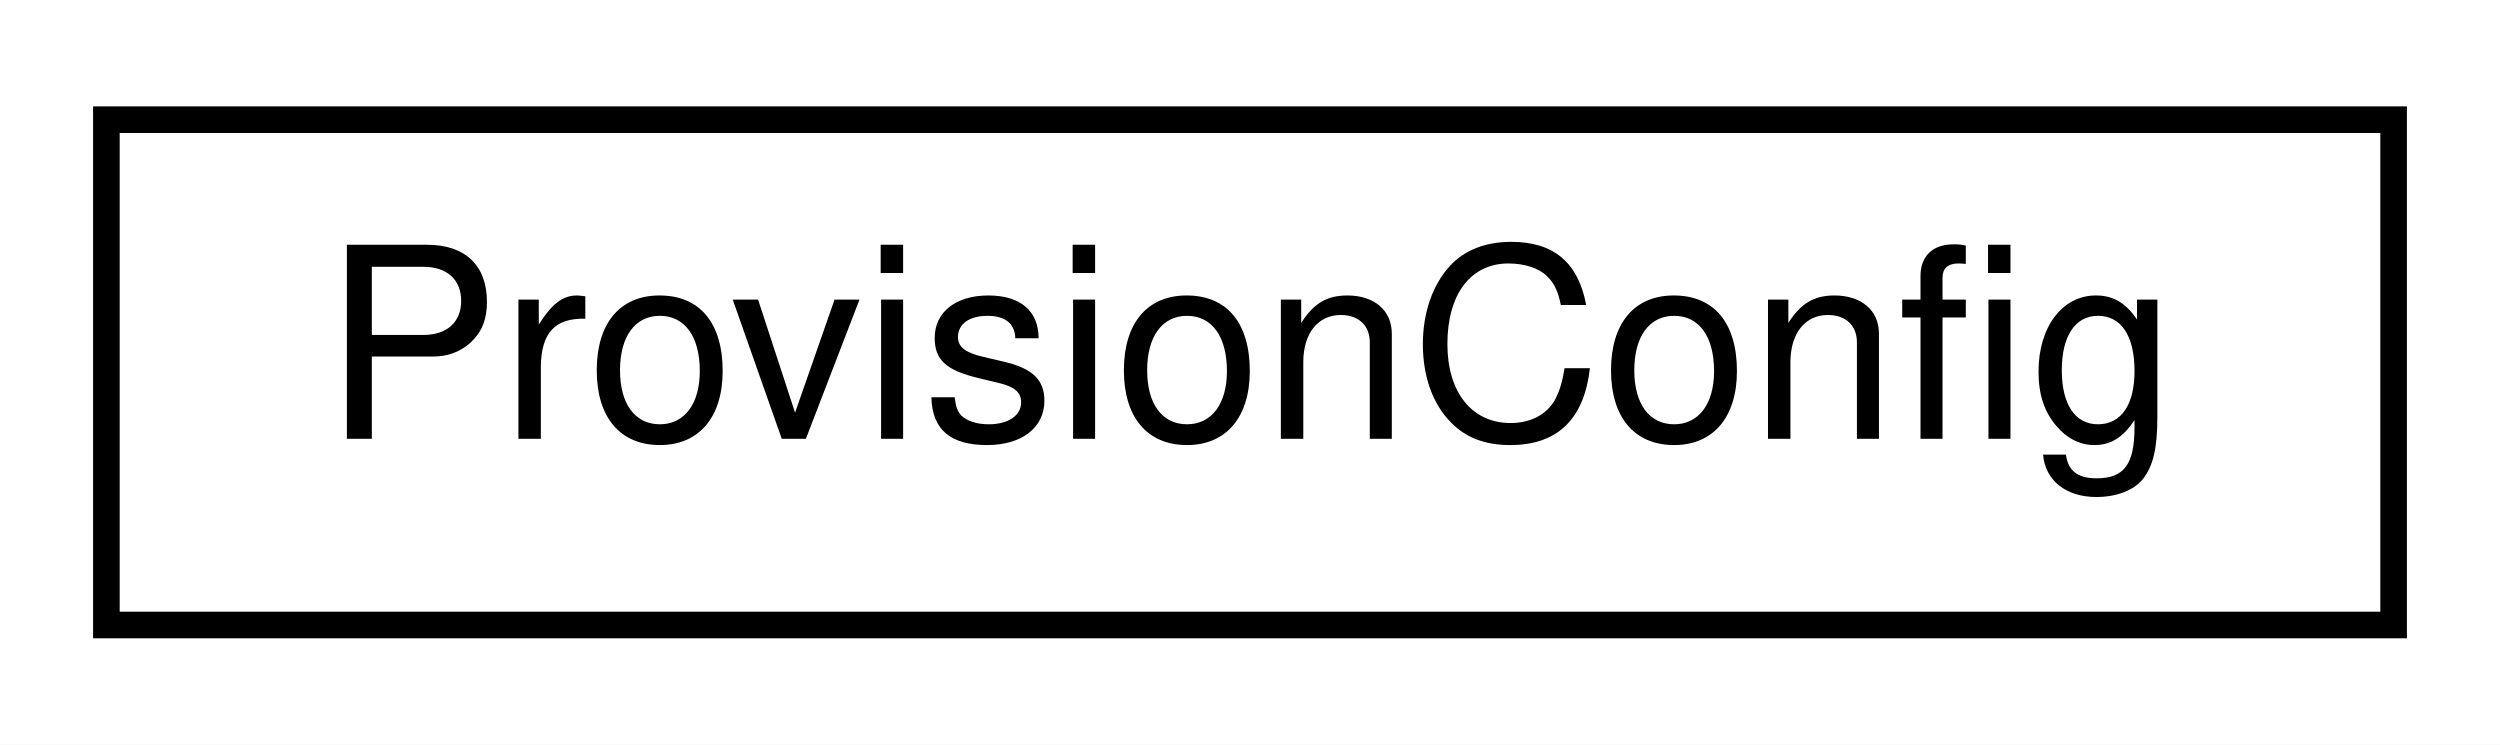
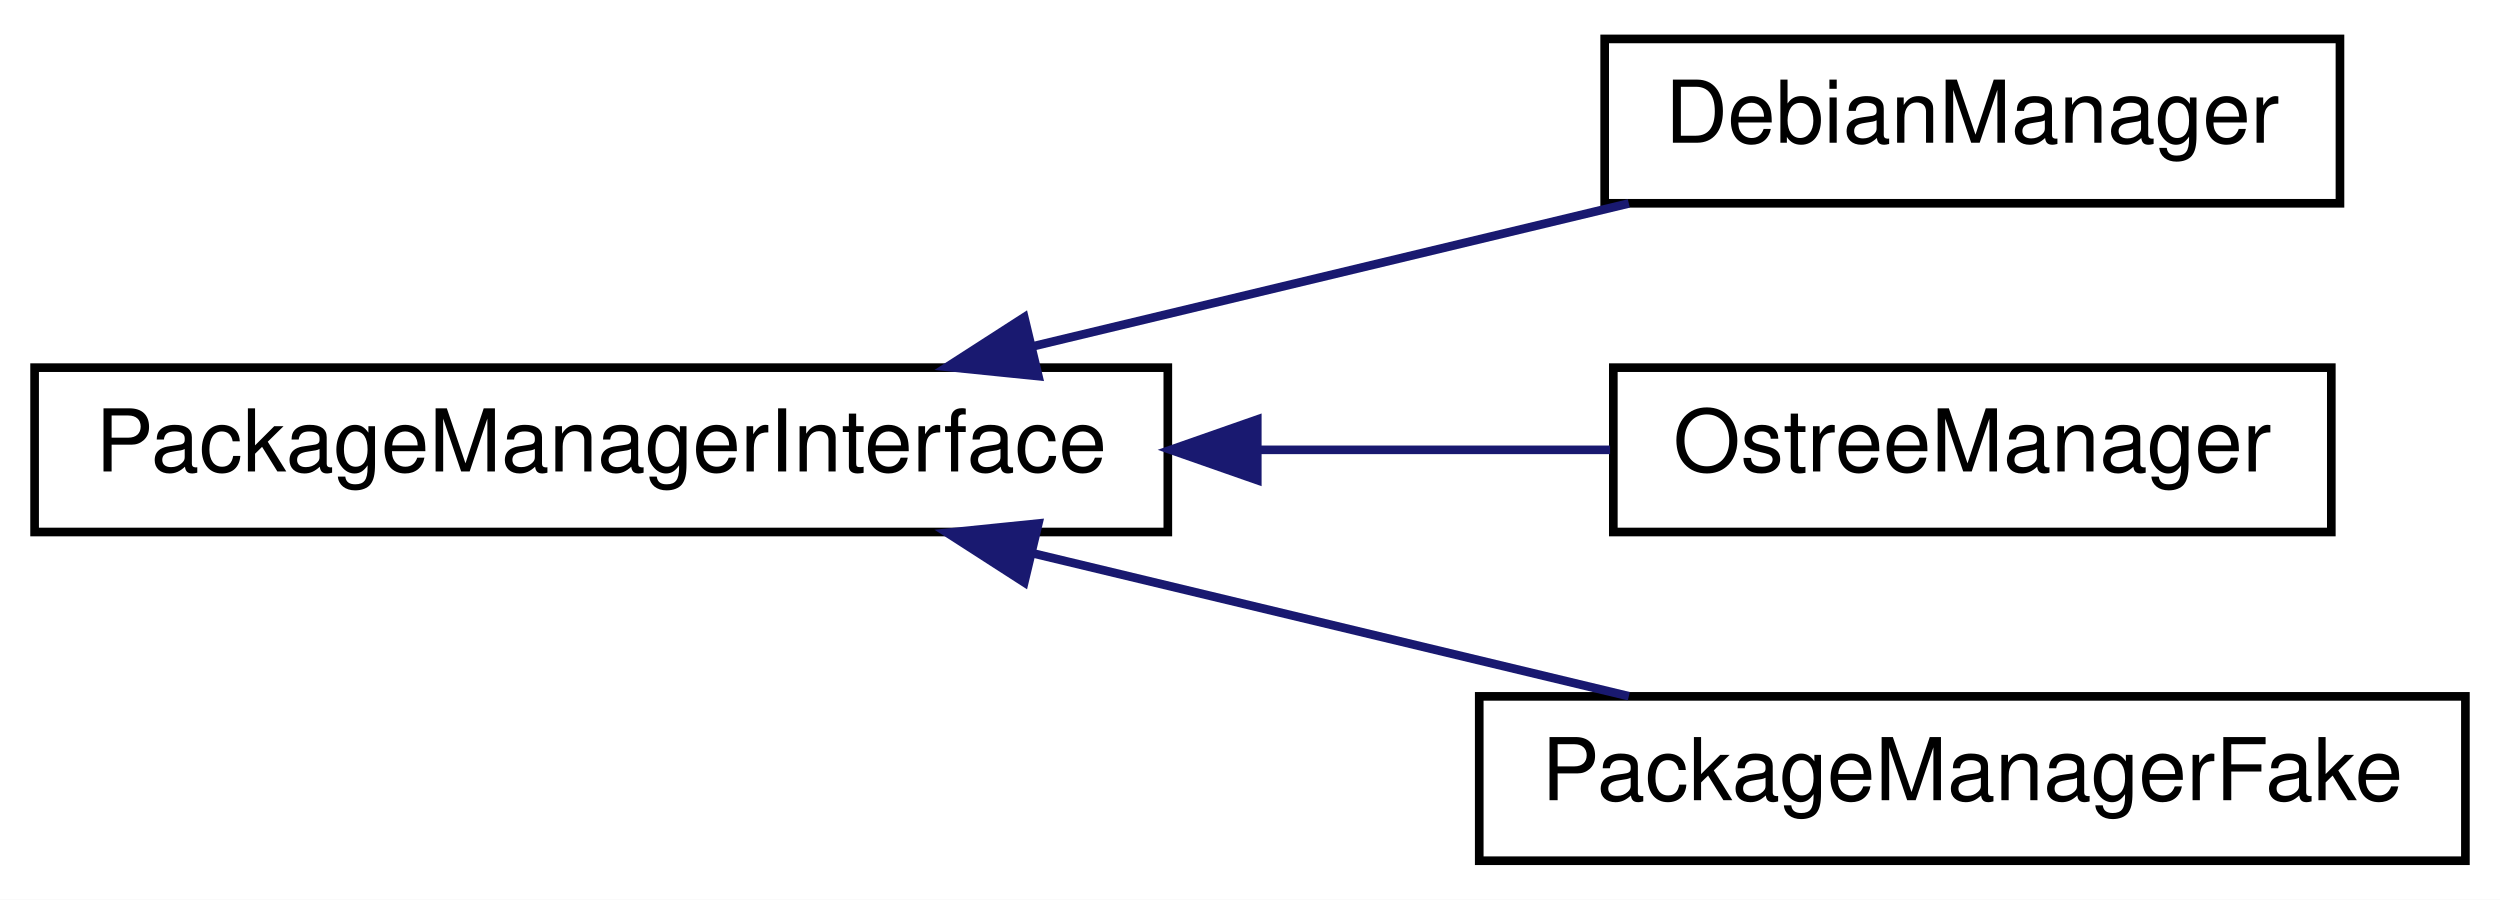
- <svg xmlns="http://www.w3.org/2000/svg" xmlns:xlink="http://www.w3.org/1999/xlink" width="94pt" height="28pt" viewBox="0.00 0.00 94.00 28.00">
-   <g id="graph0" class="graph" transform="scale(1 1) rotate(0) translate(4 24)">
-     <polygon fill="#ffffff" stroke="transparent" points="-4,4 -4,-24 90,-24 90,4 -4,4" />
+ <svg xmlns="http://www.w3.org/2000/svg" xmlns:xlink="http://www.w3.org/1999/xlink" width="289pt" height="104pt" viewBox="0.00 0.00 289.00 104.00">
+   <g id="graph0" class="graph" transform="scale(1 1) rotate(0) translate(4 100)">
+     <polygon fill="#ffffff" stroke="transparent" points="-4,4 -4,-100 285,-100 285,4 -4,4" />
    <g id="node1" class="node">
      <g id="a_node1">
-         <a xlink:href="struct_provision_config.html" target="_top" xlink:title="ProvisionConfig">
-           <polygon fill="#ffffff" stroke="#000000" points="0,-.5 0,-19.5 86,-19.5 86,-.5 0,-.5" />
-           <text text-anchor="middle" x="43" y="-7.5" font-family="Helvetica,sans-Serif" font-size="10.00" fill="#000000">ProvisionConfig</text>
+         <a xlink:href="class_package_manager_interface.html" target="_top" xlink:title="PackageManagerInterface">
+           <polygon fill="#ffffff" stroke="#000000" points="0,-38.5 0,-57.5 131,-57.5 131,-38.5 0,-38.5" />
+           <text text-anchor="middle" x="65.5" y="-45.5" font-family="Helvetica,sans-Serif" font-size="10.00" fill="#000000">PackageManagerInterface</text>
        </a>
      </g>
    </g>
+     <g id="node2" class="node">
+       <g id="a_node2">
+         <a xlink:href="class_debian_manager.html" target="_top" xlink:title="DebianManager">
+           <polygon fill="#ffffff" stroke="#000000" points="181.5,-76.5 181.5,-95.5 266.5,-95.5 266.5,-76.5 181.5,-76.5" />
+           <text text-anchor="middle" x="224" y="-83.5" font-family="Helvetica,sans-Serif" font-size="10.00" fill="#000000">DebianManager</text>
+         </a>
+       </g>
+     </g>
+     <g id="edge1" class="edge">
+       <path fill="none" stroke="#191970" d="M115.419,-59.968C137.63,-65.293 163.421,-71.476 184.291,-76.48" />
+       <polygon fill="#191970" stroke="#191970" points="116.037,-56.517 105.496,-57.589 114.405,-63.324 116.037,-56.517" />
+     </g>
+     <g id="node3" class="node">
+       <g id="a_node3">
+         <a xlink:href="class_ostree_manager.html" target="_top" xlink:title="OstreeManager">
+           <polygon fill="#ffffff" stroke="#000000" points="182.5,-38.5 182.5,-57.5 265.5,-57.5 265.5,-38.5 182.5,-38.5" />
+           <text text-anchor="middle" x="224" y="-45.5" font-family="Helvetica,sans-Serif" font-size="10.00" fill="#000000">OstreeManager</text>
+         </a>
+       </g>
+     </g>
+     <g id="edge2" class="edge">
+       <path fill="none" stroke="#191970" d="M141.482,-48C155.477,-48 169.607,-48 182.124,-48" />
+       <polygon fill="#191970" stroke="#191970" points="141.341,-44.5 131.341,-48 141.341,-51.5 141.341,-44.5" />
+     </g>
+     <g id="node4" class="node">
+       <g id="a_node4">
+         <a xlink:href="class_package_manager_fake.html" target="_top" xlink:title="PackageManagerFake">
+           <polygon fill="#ffffff" stroke="#000000" points="167,-.5 167,-19.5 281,-19.5 281,-.5 167,-.5" />
+           <text text-anchor="middle" x="224" y="-7.5" font-family="Helvetica,sans-Serif" font-size="10.00" fill="#000000">PackageManagerFake</text>
+         </a>
+       </g>
+     </g>
+     <g id="edge3" class="edge">
+       <path fill="none" stroke="#191970" d="M115.419,-36.032C137.63,-30.707 163.421,-24.524 184.291,-19.52" />
+       <polygon fill="#191970" stroke="#191970" points="114.405,-32.676 105.496,-38.411 116.037,-39.483 114.405,-32.676" />
+     </g>
  </g>
</svg>
